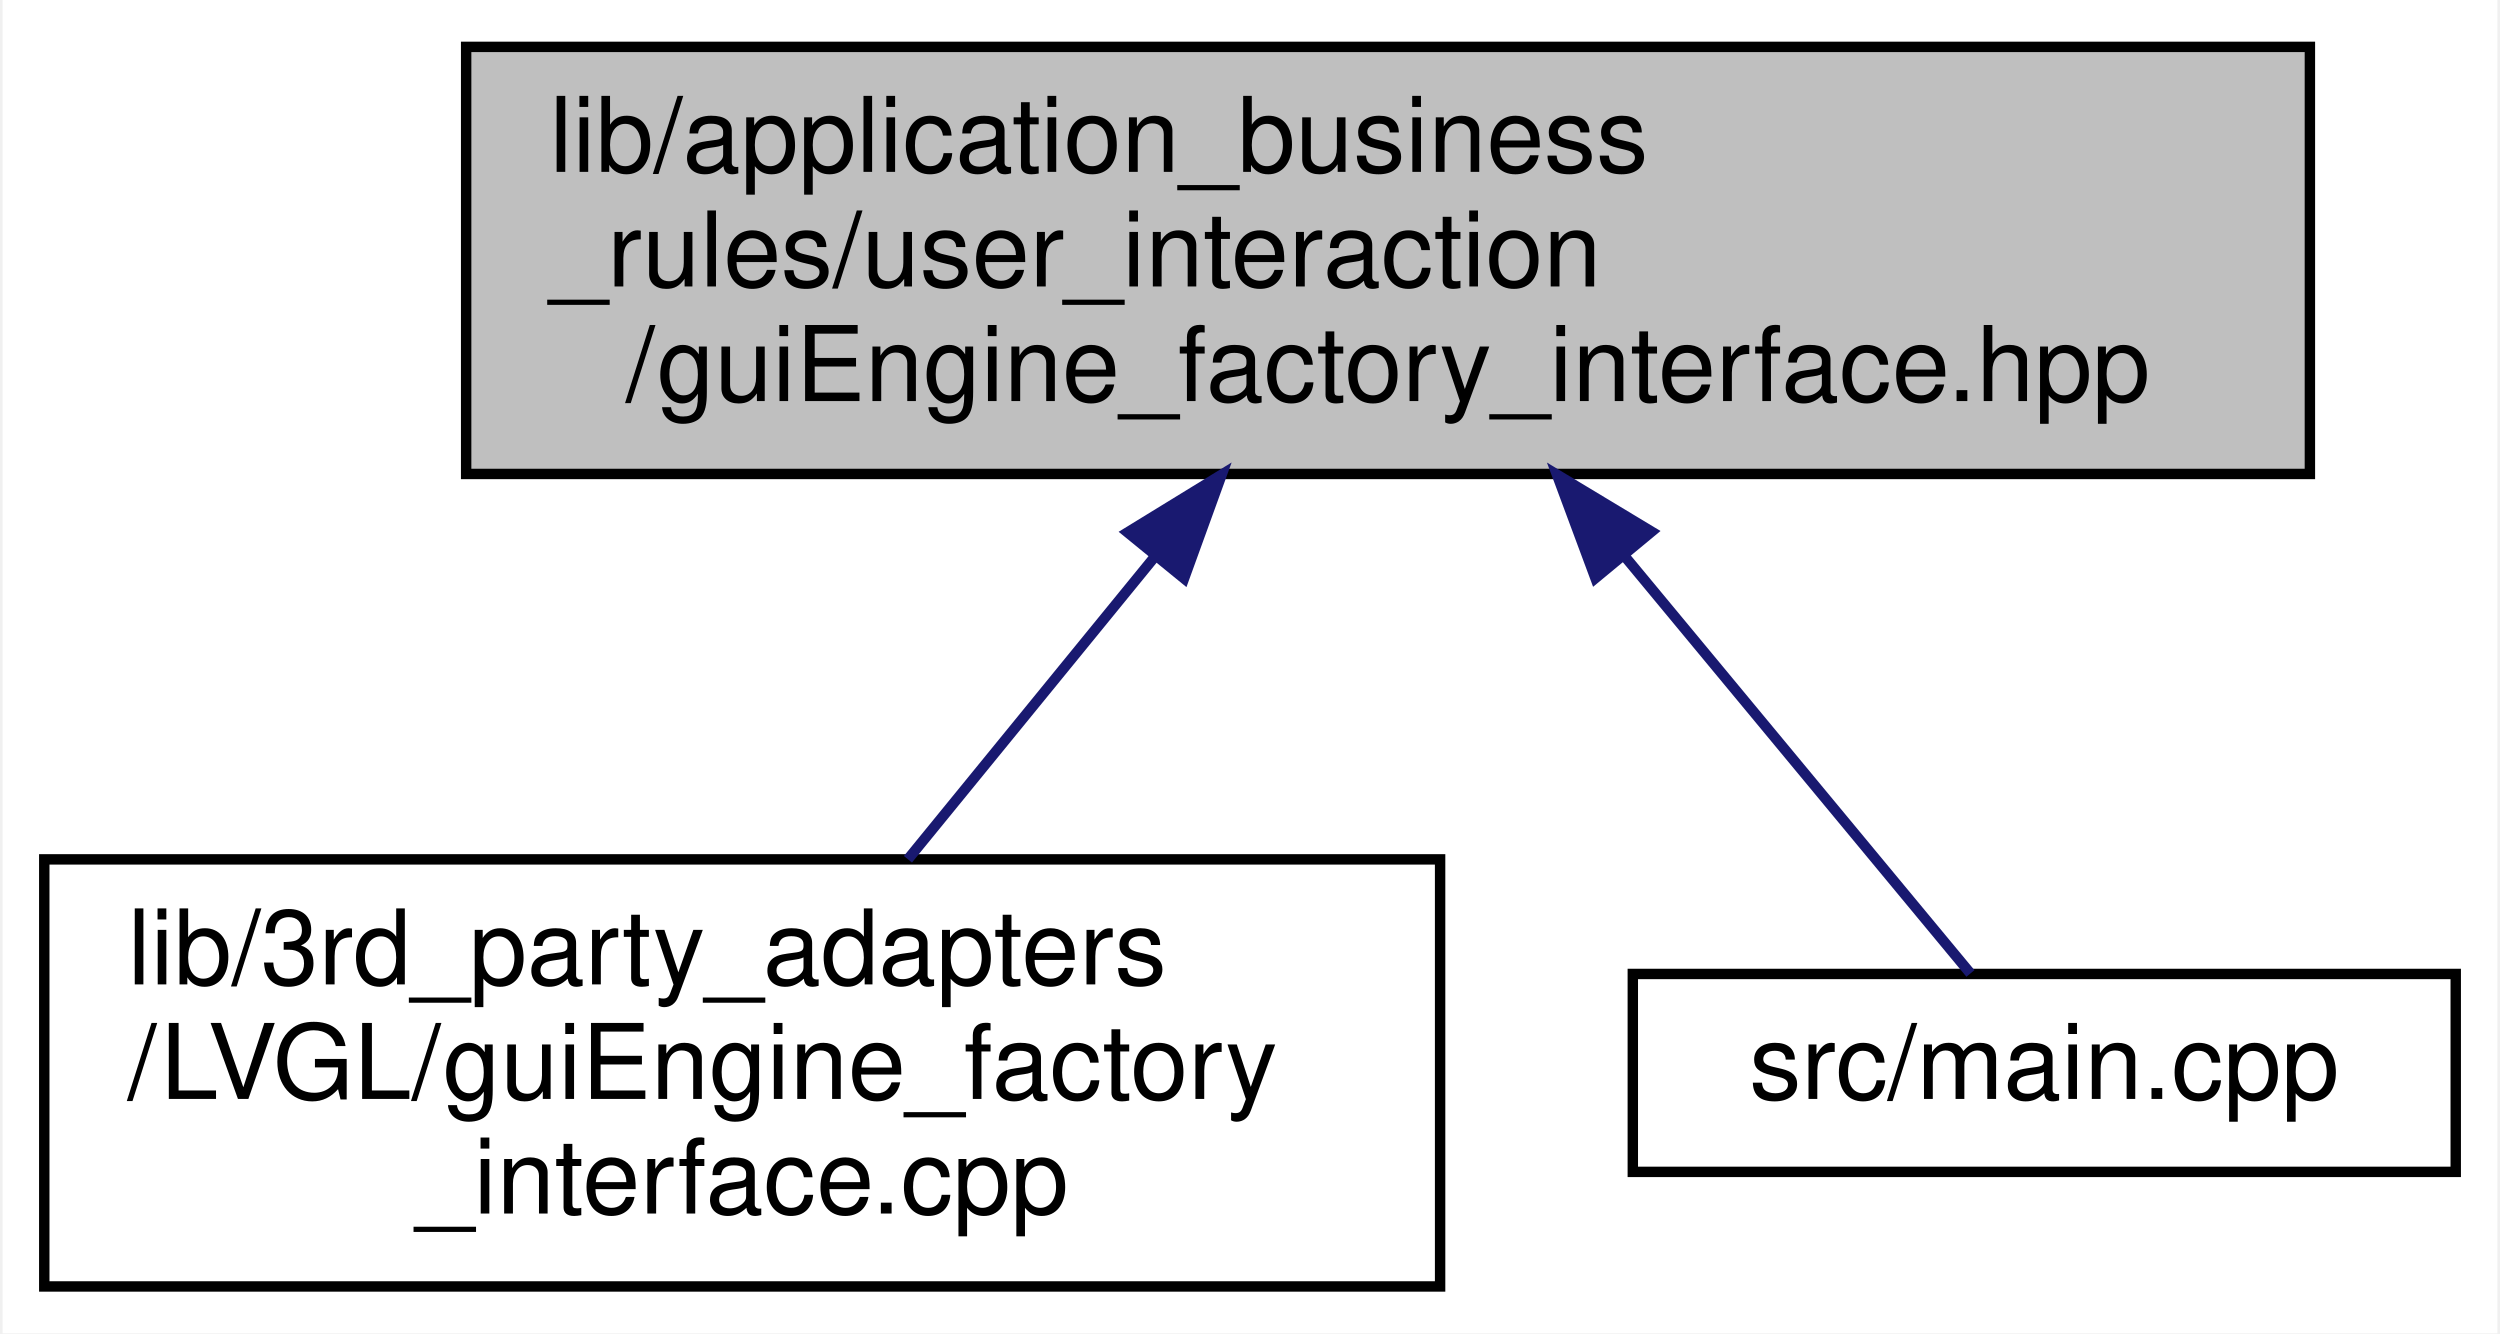
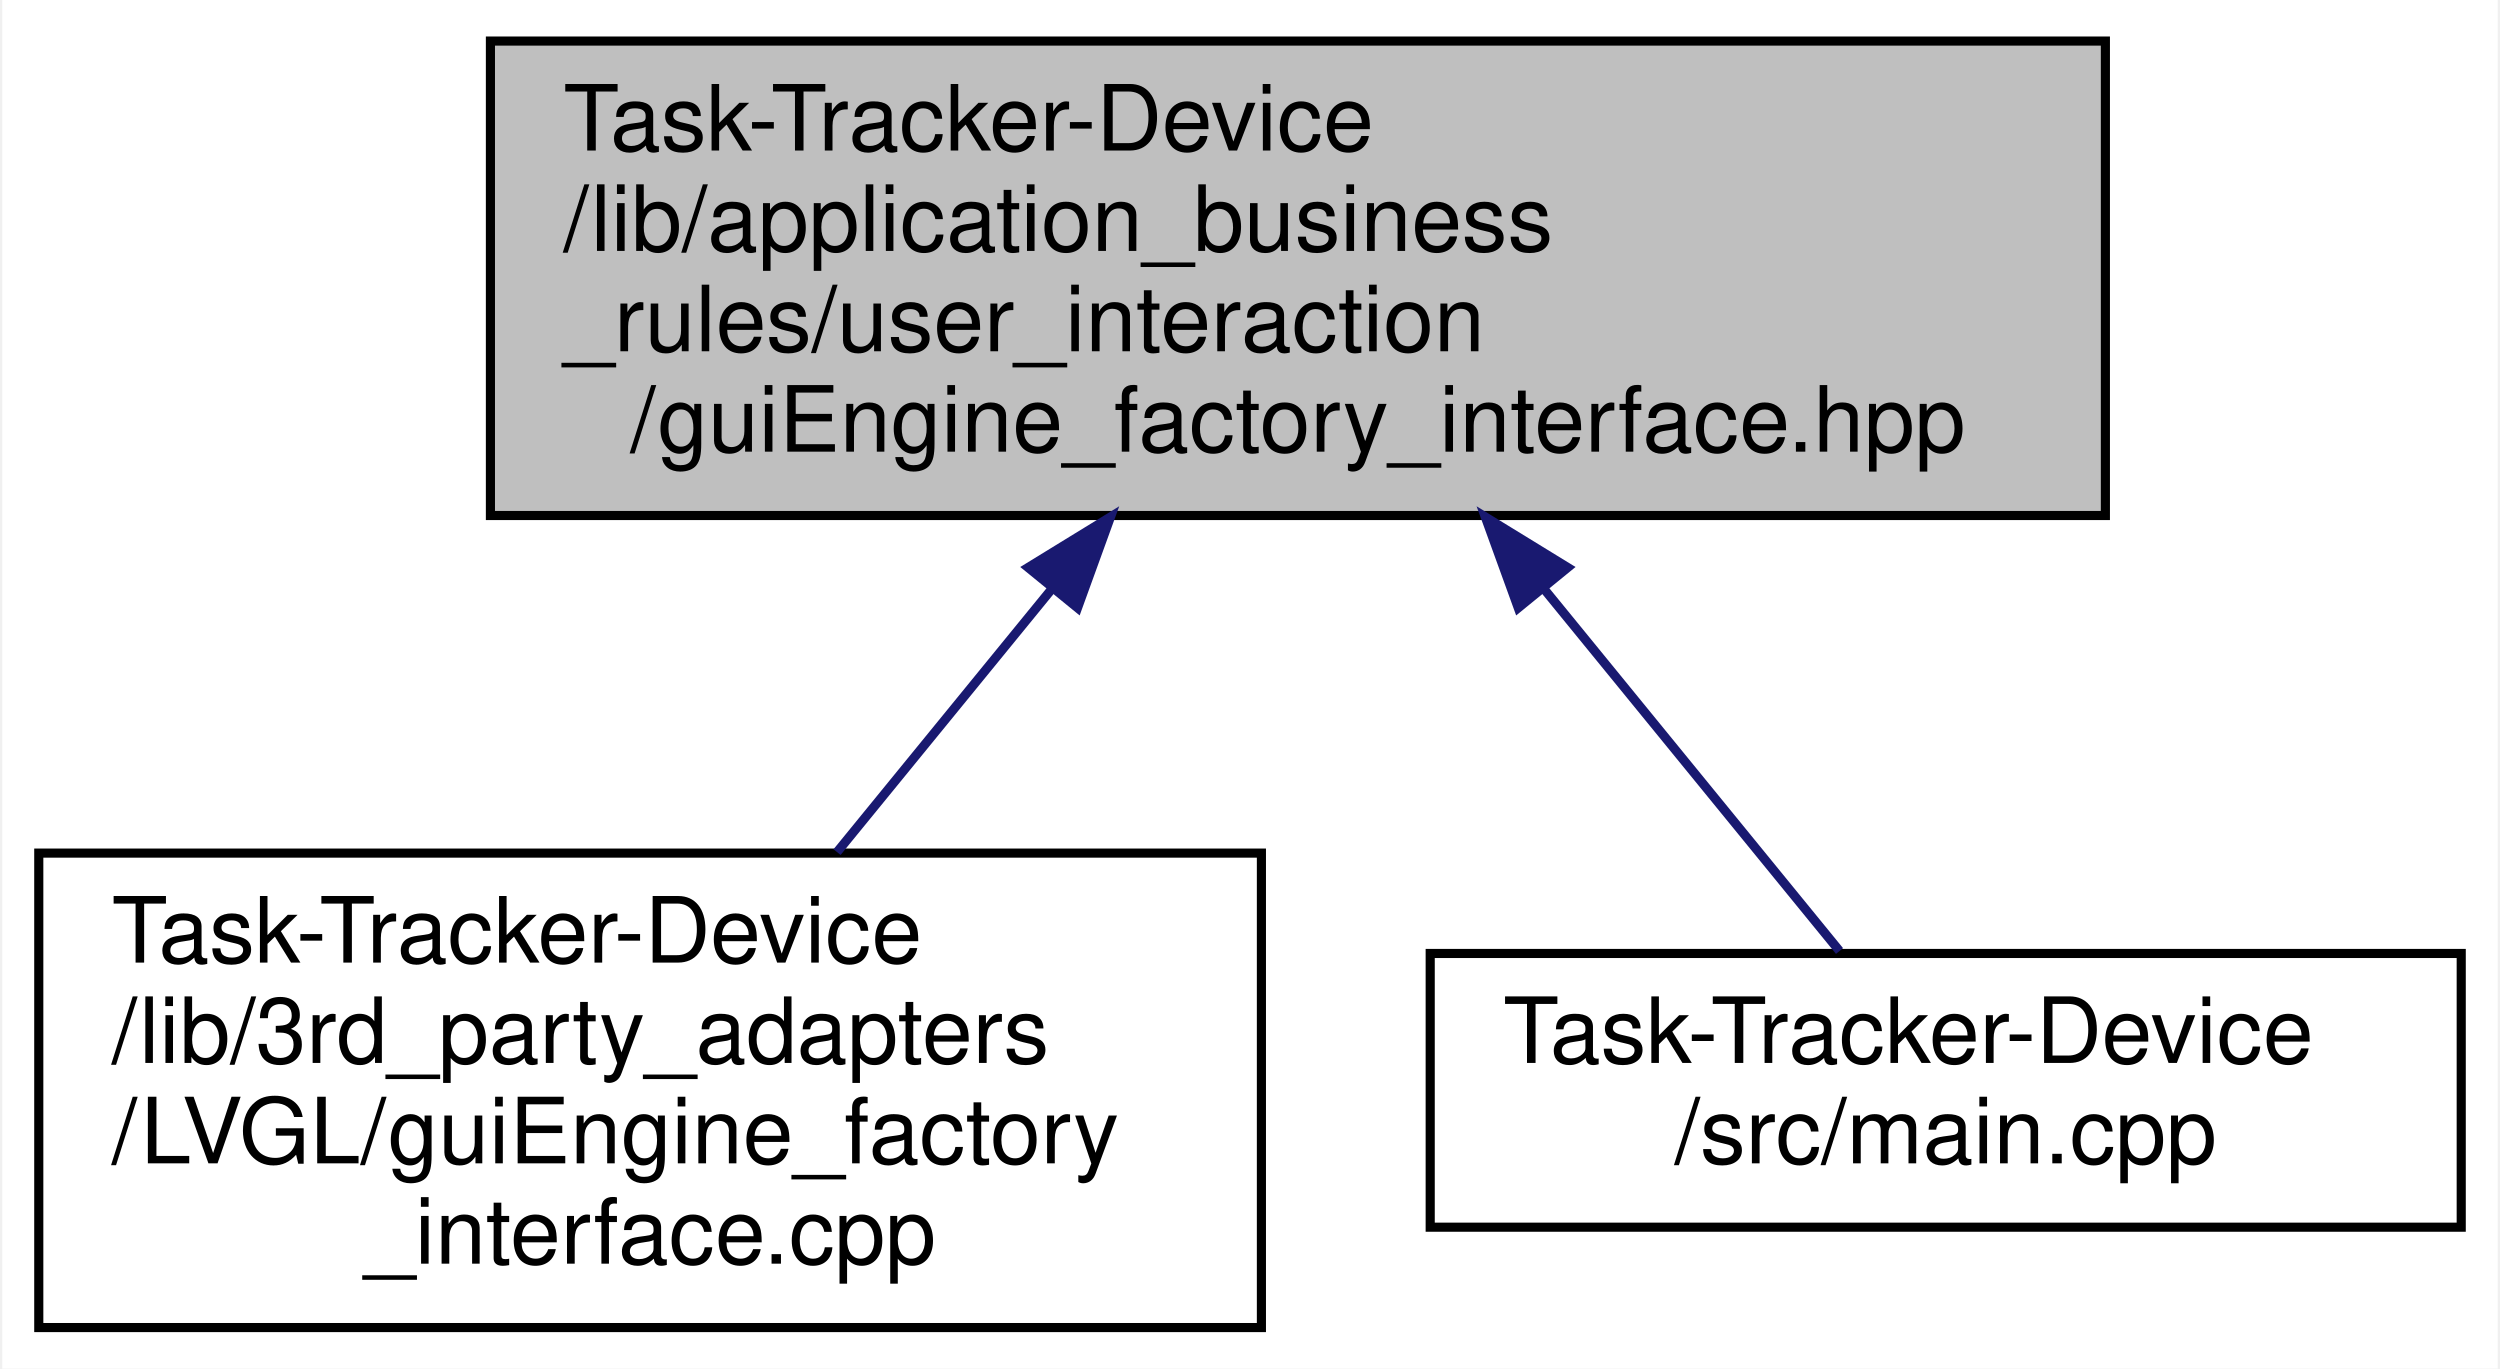
- <svg xmlns="http://www.w3.org/2000/svg" xmlns:xlink="http://www.w3.org/1999/xlink" width="240pt" height="128pt" viewBox="0.00 0.00 239.50 128.00">
-   <g id="graph0" class="graph" transform="scale(1 1) rotate(0) translate(4 124)">
-     <polygon fill="white" stroke="transparent" points="-4,4 -4,-124 235.5,-124 235.5,4 -4,4" />
+ <svg xmlns="http://www.w3.org/2000/svg" xmlns:xlink="http://www.w3.org/1999/xlink" width="274pt" height="150pt" viewBox="0.00 0.00 273.50 150.00">
+   <g id="graph0" class="graph" transform="scale(1 1) rotate(0) translate(4 146)">
+     <polygon fill="white" stroke="transparent" points="-4,4 -4,-146 269.5,-146 269.5,4 -4,4" />
    <g id="node1" class="node">
      <g id="a_node1">
        <a xlink:title="Dependency injection for the guiEngine.">
-           <polygon fill="#bfbfbf" stroke="black" points="40.5,-78.5 40.5,-119.5 217.5,-119.5 217.5,-78.5 40.5,-78.5" />
-           <text text-anchor="start" x="48.5" y="-107.5" font-family="Helvetica,sans-Serif" font-size="10.00">lib/application_business</text>
-           <text text-anchor="start" x="48.5" y="-96.5" font-family="Helvetica,sans-Serif" font-size="10.00">_rules/user_interaction</text>
-           <text text-anchor="middle" x="129" y="-85.5" font-family="Helvetica,sans-Serif" font-size="10.00">/guiEngine_factory_interface.hpp</text>
+           <polygon fill="#bfbfbf" stroke="black" points="49.5,-89.5 49.5,-141.5 226.5,-141.5 226.5,-89.5 49.5,-89.5" />
+           <text text-anchor="start" x="57.5" y="-129.5" font-family="Helvetica,sans-Serif" font-size="10.00">Task-Tracker-Device</text>
+           <text text-anchor="start" x="57.5" y="-118.5" font-family="Helvetica,sans-Serif" font-size="10.00">/lib/application_business</text>
+           <text text-anchor="start" x="57.5" y="-107.5" font-family="Helvetica,sans-Serif" font-size="10.00">_rules/user_interaction</text>
+           <text text-anchor="middle" x="138" y="-96.5" font-family="Helvetica,sans-Serif" font-size="10.00">/guiEngine_factory_interface.hpp</text>
        </a>
      </g>
    </g>
    <g id="node2" class="node">
      <g id="a_node2">
        <a xlink:href="guiEngine__factory__interface_8cpp.xhtml" target="_top" xlink:title=" ">
-           <polygon fill="white" stroke="black" points="0,-0.5 0,-41.5 134,-41.5 134,-0.5 0,-0.5" />
-           <text text-anchor="start" x="8" y="-29.5" font-family="Helvetica,sans-Serif" font-size="10.00">lib/3rd_party_adapters</text>
+           <polygon fill="white" stroke="black" points="0,-0.5 0,-52.5 134,-52.5 134,-0.5 0,-0.5" />
+           <text text-anchor="start" x="8" y="-40.5" font-family="Helvetica,sans-Serif" font-size="10.00">Task-Tracker-Device</text>
+           <text text-anchor="start" x="8" y="-29.5" font-family="Helvetica,sans-Serif" font-size="10.00">/lib/3rd_party_adapters</text>
          <text text-anchor="start" x="8" y="-18.5" font-family="Helvetica,sans-Serif" font-size="10.00">/LVGL/guiEngine_factory</text>
          <text text-anchor="middle" x="67" y="-7.5" font-family="Helvetica,sans-Serif" font-size="10.00">_interface.cpp</text>
        </a>
      </g>
    </g>
    <g id="edge1" class="edge">
-       <path fill="none" stroke="midnightblue" d="M106.67,-70.63C98.81,-60.99 90.14,-50.36 82.91,-41.51" />
-       <polygon fill="midnightblue" stroke="midnightblue" points="104,-72.89 113.03,-78.43 109.42,-68.47 104,-72.89" />
+       <path fill="none" stroke="midnightblue" d="M111.07,-81.5C103.25,-71.92 94.84,-61.62 87.49,-52.61" />
+       <polygon fill="midnightblue" stroke="midnightblue" points="108.43,-83.8 117.46,-89.34 113.85,-79.38 108.43,-83.8" />
    </g>
    <g id="node3" class="node">
      <g id="a_node3">
        <a xlink:href="main_8cpp.xhtml" target="_top" xlink:title=" ">
-           <polygon fill="white" stroke="black" points="152.5,-11.5 152.5,-30.5 231.5,-30.5 231.5,-11.5 152.5,-11.5" />
-           <text text-anchor="middle" x="192" y="-18.5" font-family="Helvetica,sans-Serif" font-size="10.00">src/main.cpp</text>
+           <polygon fill="white" stroke="black" points="152.5,-11.5 152.5,-41.5 265.5,-41.5 265.5,-11.5 152.5,-11.5" />
+           <text text-anchor="start" x="160.5" y="-29.5" font-family="Helvetica,sans-Serif" font-size="10.00">Task-Tracker-Device</text>
+           <text text-anchor="middle" x="209" y="-18.5" font-family="Helvetica,sans-Serif" font-size="10.00">/src/main.cpp</text>
        </a>
      </g>
    </g>
    <g id="edge2" class="edge">
-       <path fill="none" stroke="midnightblue" d="M151.85,-70.44C163.52,-56.35 176.92,-40.19 184.91,-30.55" />
-       <polygon fill="midnightblue" stroke="midnightblue" points="148.91,-68.5 145.22,-78.43 154.3,-72.96 148.91,-68.5" />
+       <path fill="none" stroke="midnightblue" d="M164.96,-81.47C176.16,-67.74 188.57,-52.53 197.36,-41.77" />
+       <polygon fill="midnightblue" stroke="midnightblue" points="162.15,-79.38 158.54,-89.34 167.57,-83.8 162.15,-79.38" />
    </g>
  </g>
</svg>
